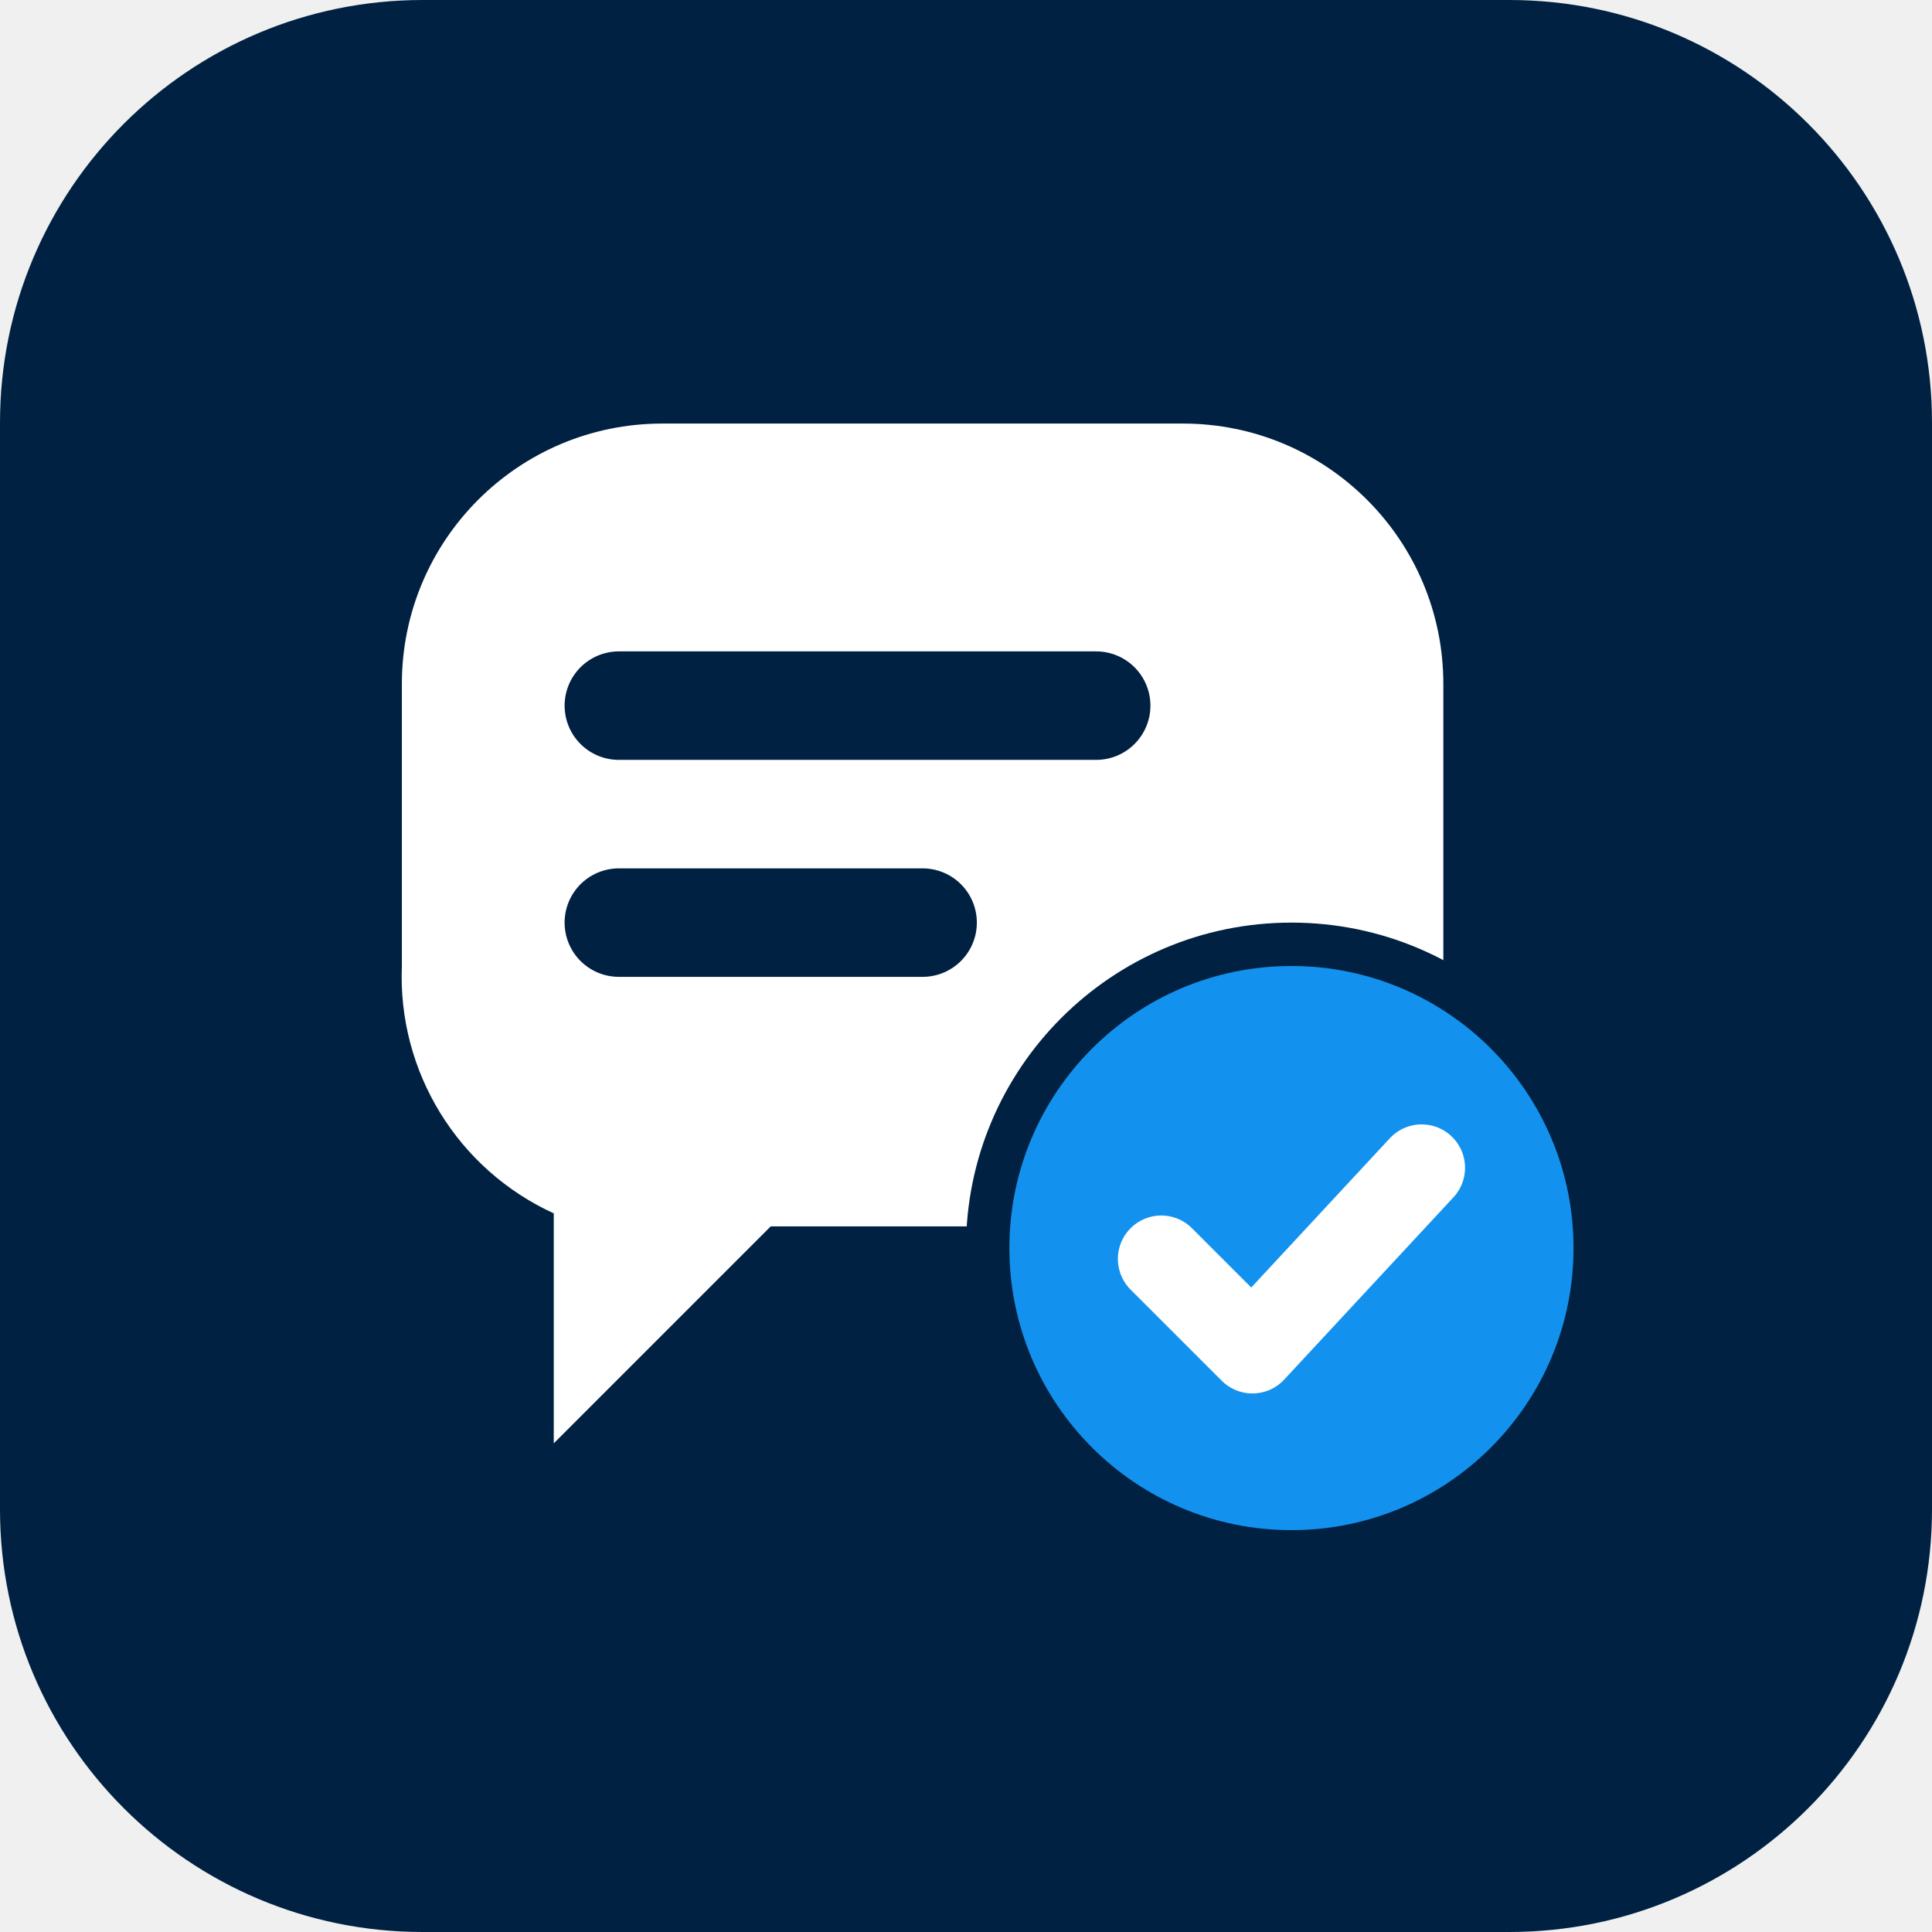
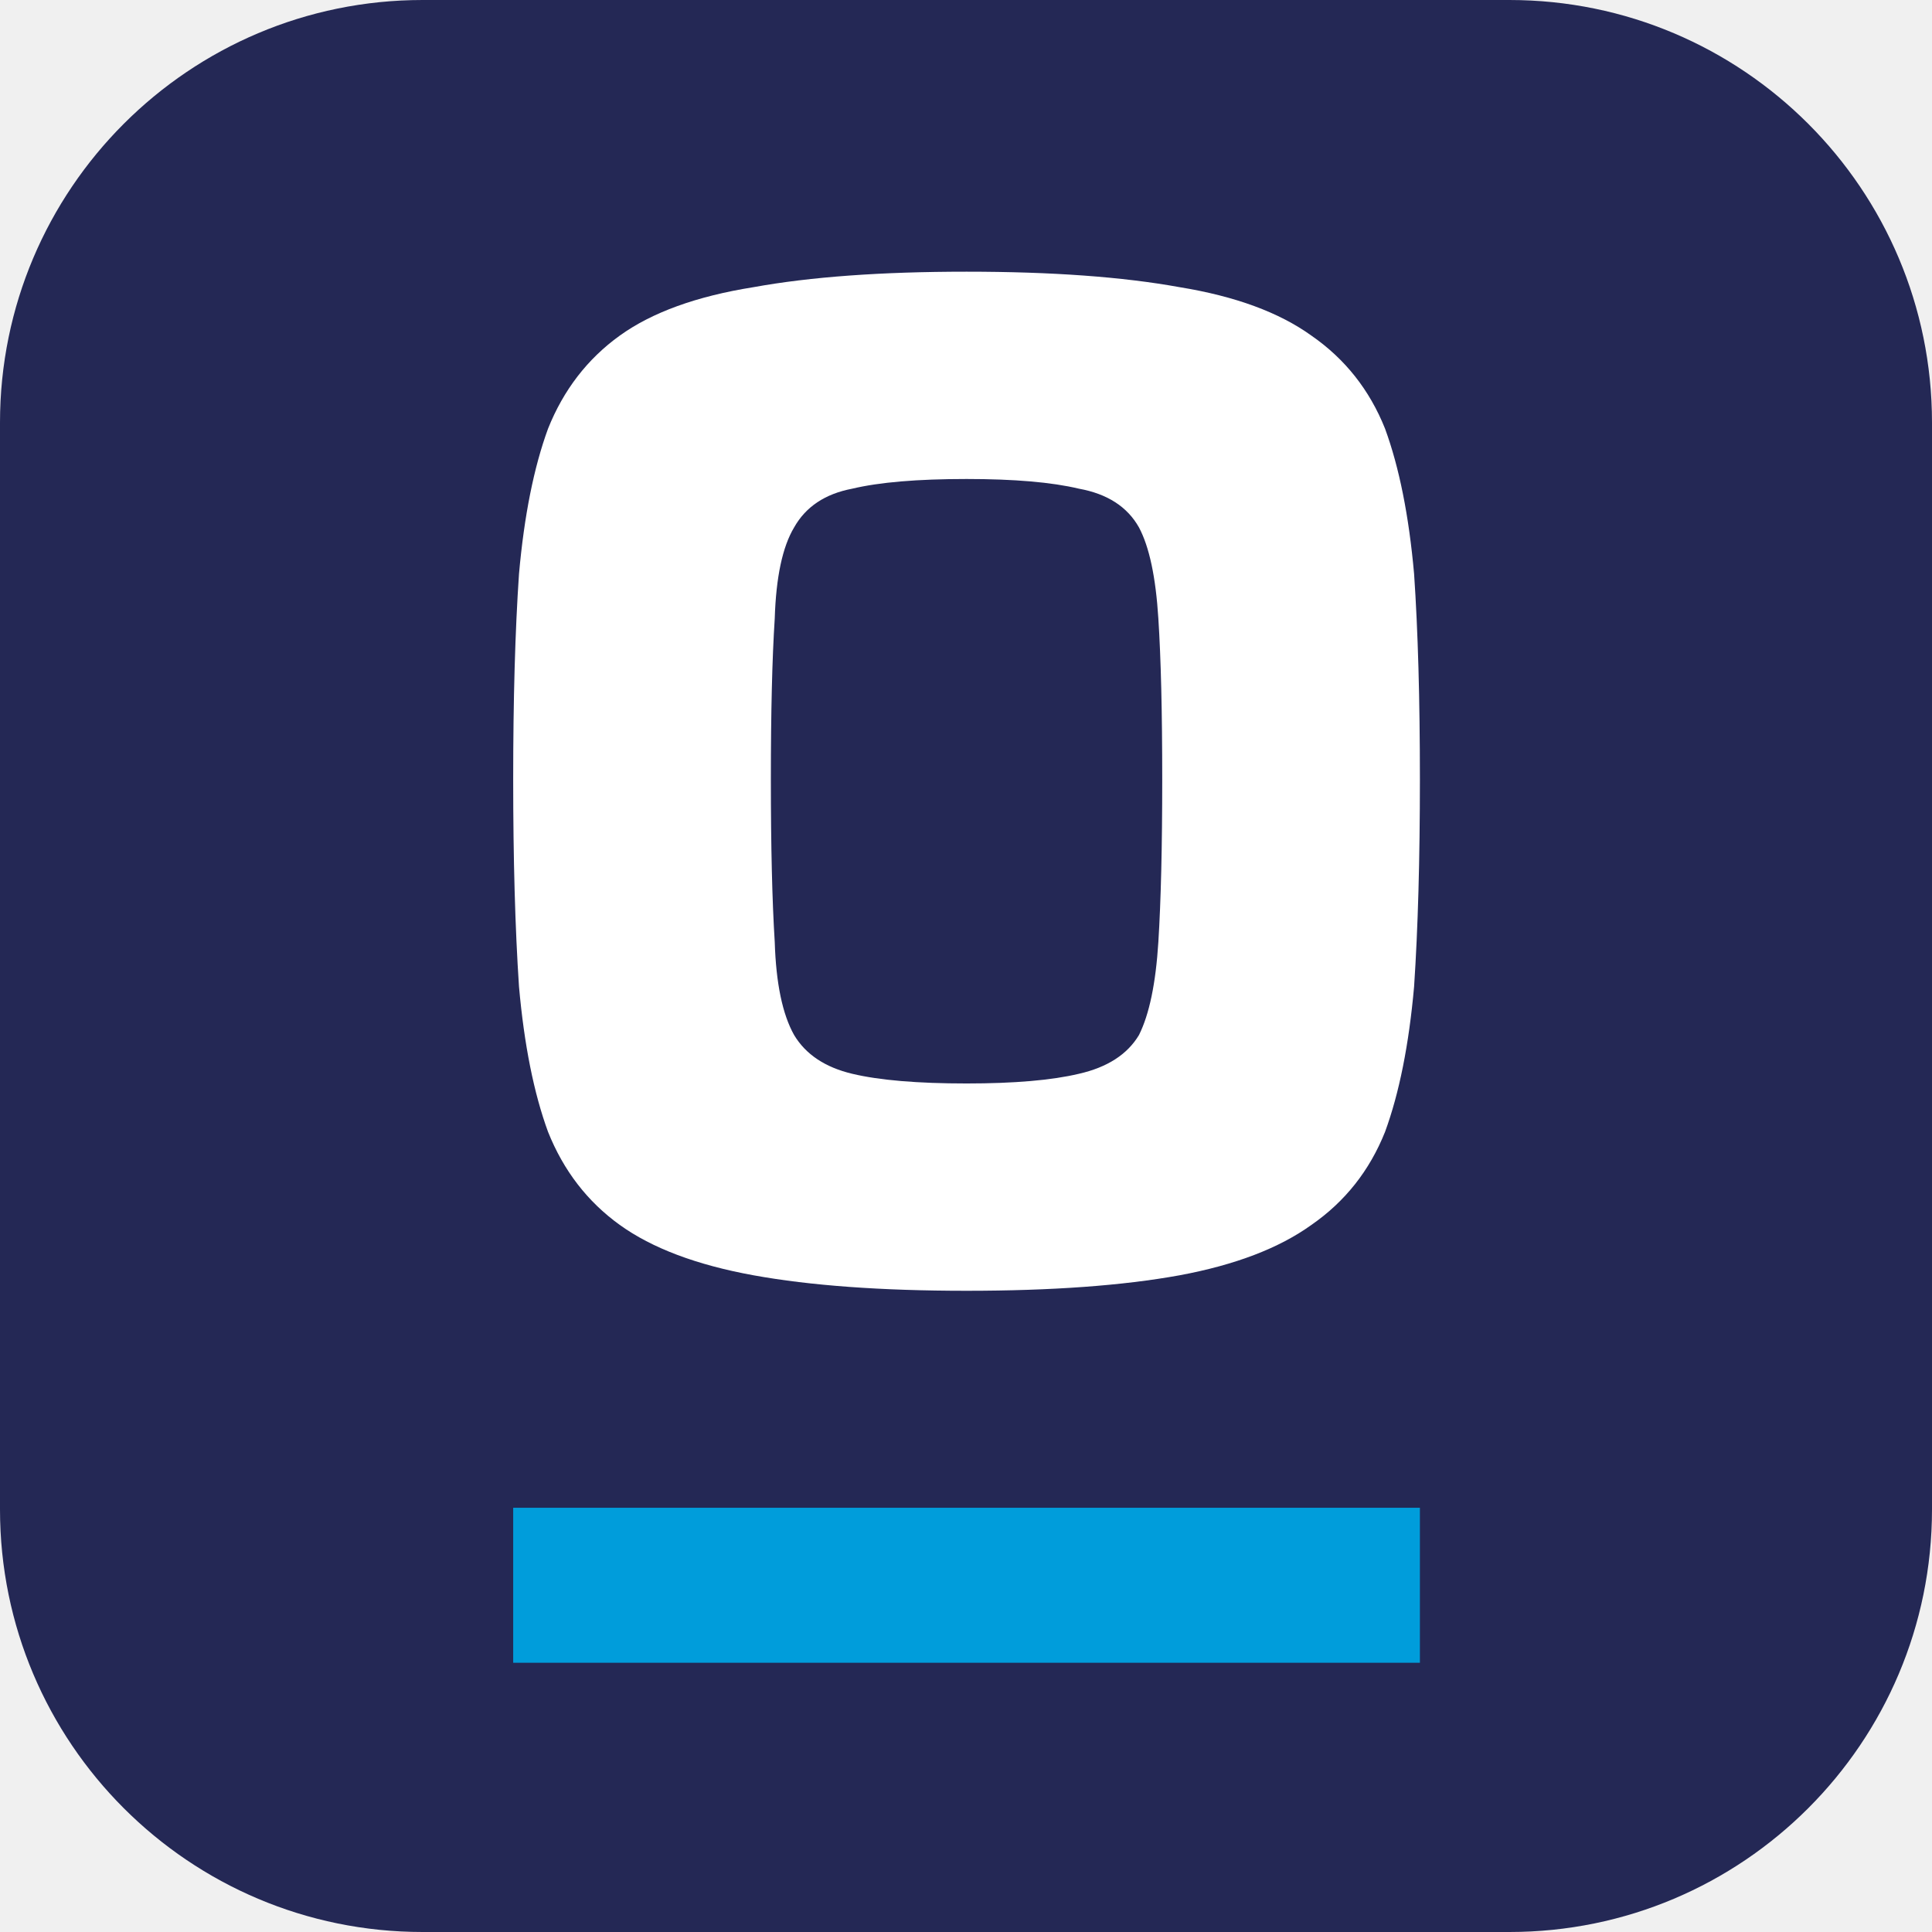
- <svg xmlns="http://www.w3.org/2000/svg" viewBox="0 0 64 64" width="64" height="64" role="img" aria-label="OPAA">
-   <rect width="64" height="64" rx="14" fill="#012142" />
-   <g transform="translate(9 9) scale(.71875)">
-     <mask id="opaa-cut" maskUnits="userSpaceOnUse" x="0" y="0" width="64" height="64">
-       <rect width="64" height="64" fill="#fff" />
-       <path d="M16 20h22M16 30h14" stroke="#000" stroke-width="5" stroke-linecap="round" />
-       <circle cx="47" cy="45" r="15" fill="#000" />
-     </mask>
-     <path mask="url(#opaa-cut)" fill="#FFFFFF" d="M18 7h24a12 12 0 0 1 12 12v13a12 12 0 0 1-12 12H23l-10 10v-10.6A12 12 0 0 1 6 32V19A12 12 0 0 1 18 7z" />
-     <circle cx="47" cy="45" r="13" fill="#1292EE" />
-     <path d="M41 45.5l4.2 4.2 7.8-8.4" fill="none" stroke="#fff" stroke-width="4" stroke-linecap="round" stroke-linejoin="round" />
+ <svg xmlns="http://www.w3.org/2000/svg" viewBox="0 0 64 64" width="64" height="64" role="img" aria-label="opaa">
+   <rect width="64" height="64" rx="14" fill="#242855" />
+   <g transform="translate(17 9) scale(0.6418)">
+     <path fill="#FFFFFF" d="M23.4 52.6Q16.8 52.6 12.4 51.8Q8 51 5.5 49.2Q3 47.4 1.8 44.4Q0.7 41.4 0.3 36.9Q0 32.4 0 26.2Q0 20 0.3 15.6Q0.7 11.1 1.8 8.1Q3 5.1 5.5 3.3Q8 1.5 12.4 0.8Q16.8 0 23.4 0Q30 0 34.4 0.8Q38.7 1.5 41.2 3.3Q43.8 5.1 45 8.1Q46.1 11.1 46.5 15.6Q46.8 20 46.8 26.2Q46.8 32.4 46.5 36.9Q46.1 41.4 45 44.4Q43.8 47.4 41.2 49.2Q38.7 51 34.4 51.8Q30 52.6 23.4 52.6ZM23.4 41.9Q27.1 41.9 29.2 41.4Q31.4 40.9 32.3 39.4Q33.1 37.8 33.3 34.6Q33.5 31.4 33.5 26.2Q33.5 21 33.3 17.9Q33.1 14.7 32.3 13.2Q31.4 11.6 29.2 11.2Q27.1 10.7 23.4 10.7Q19.6 10.7 17.5 11.2Q15.4 11.6 14.5 13.2Q13.6 14.7 13.5 17.9Q13.3 21 13.3 26.2Q13.3 31.4 13.5 34.6Q13.6 37.8 14.5 39.4Q15.4 40.9 17.5 41.4Q19.6 41.9 23.4 41.9Z" />
+     <path fill="#009DDB" d="M0 63.8H46.8V71.8H0Z" />
  </g>
</svg>
